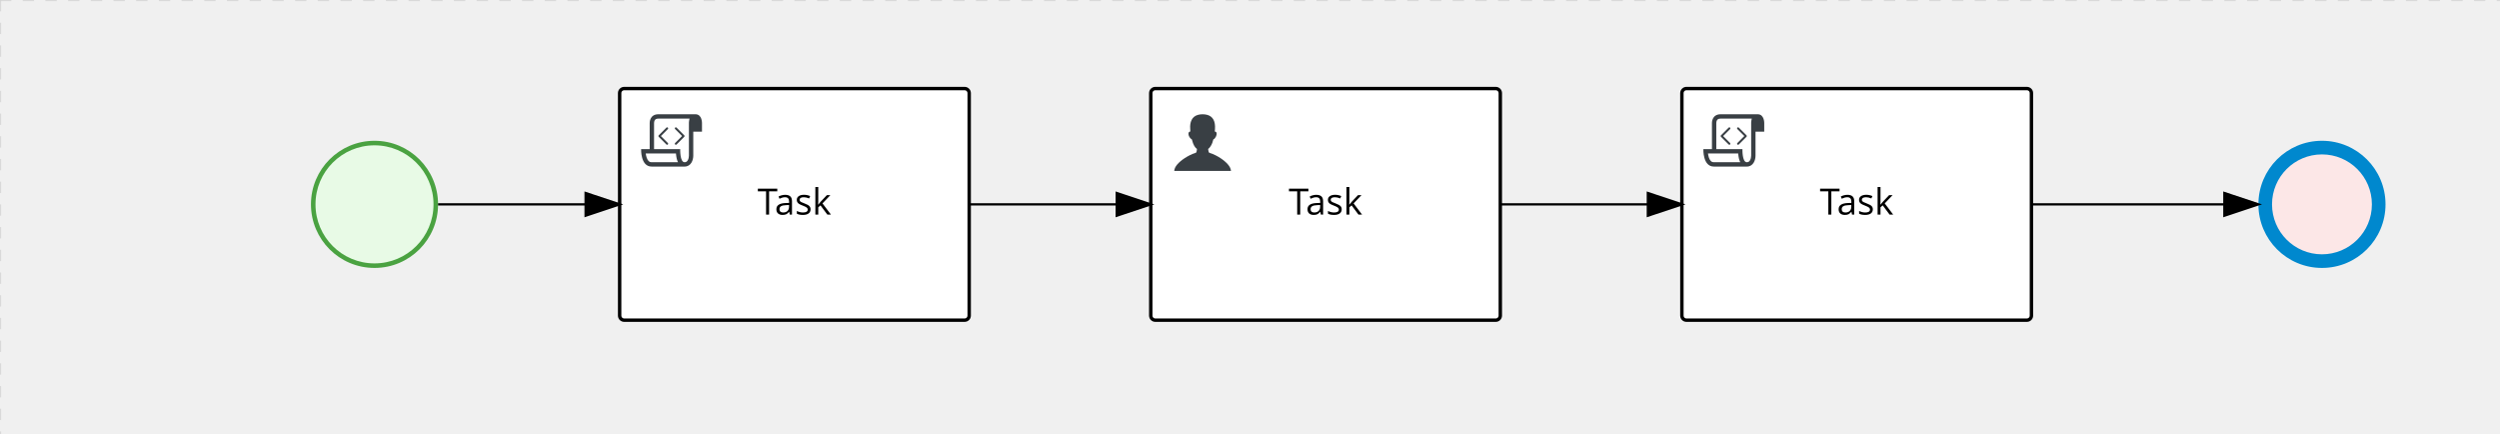
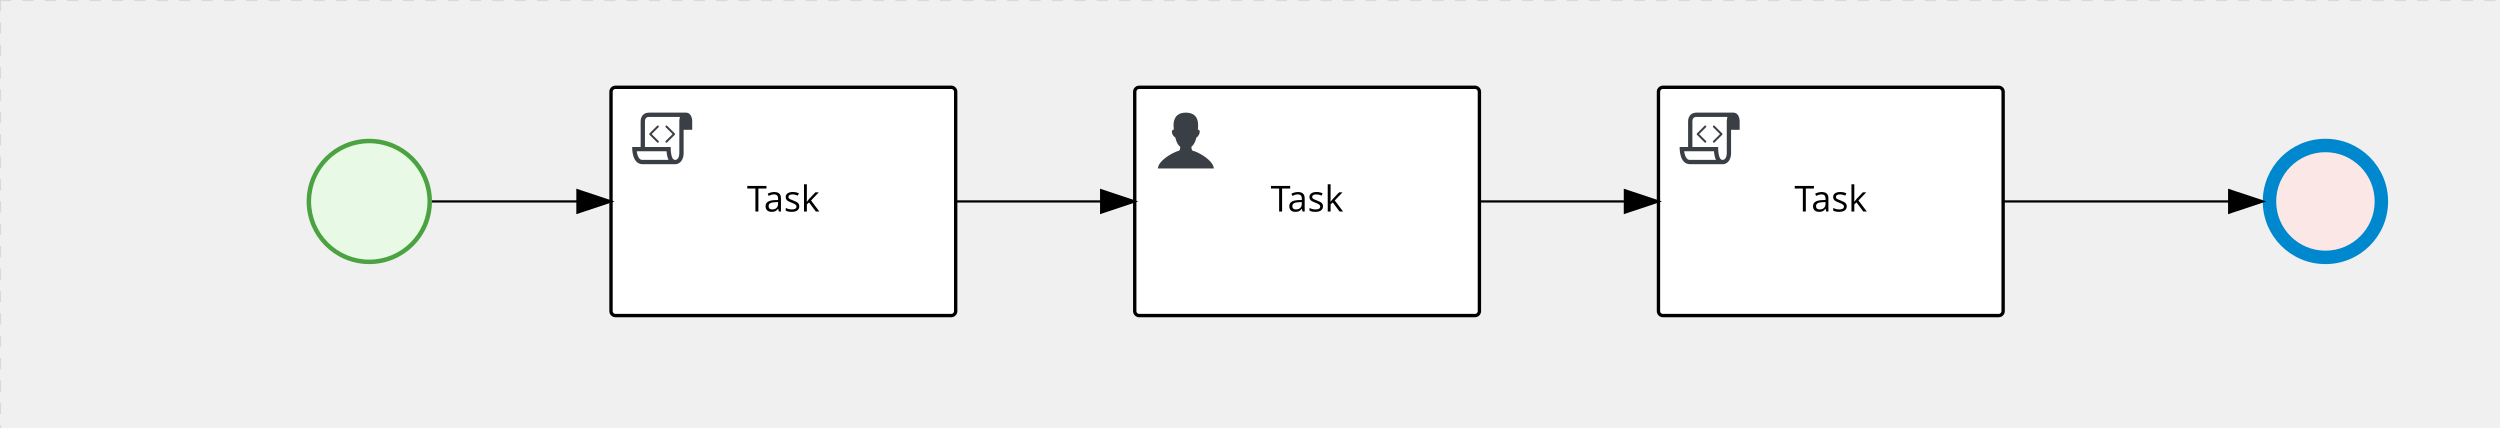
- <svg xmlns="http://www.w3.org/2000/svg" version="1.1" width="1101" height="191" viewBox="0 0 1101 191">
+ <svg xmlns="http://www.w3.org/2000/svg" version="1.1" width="1117" height="191" viewBox="0 0 1117 191">
  <defs />
  <g transform="matrix(1,0,0,1,0,0)">
    <g>
      <g>
        <g>
          <path fill="none" stroke="#d3d3d3" paint-order="fill stroke markers" d=" M 0 0 L 1200 0" stroke-miterlimit="10" stroke-opacity="0.8" stroke-dasharray="5" />
        </g>
        <g>
          <path fill="none" stroke="#d3d3d3" paint-order="fill stroke markers" d=" M 0 0 L 0 800" stroke-miterlimit="10" stroke-opacity="0.8" stroke-dasharray="5" />
        </g>
      </g>
      <g id="_91B0C1BA-27B2-4492-ABA4-BEACFFDA74CE" bpmn2nodeid="_91B0C1BA-27B2-4492-ABA4-BEACFFDA74CE" transform="matrix(1,0,0,1,507,39)">
        <g>
          <path fill="none" stroke="none" />
        </g>
        <g transform="matrix(1,0,0,1,0,0)">
          <path fill="#ffffff" stroke="none" id="_91B0C1BA-27B2-4492-ABA4-BEACFFDA74CE?shapeType=BACKGROUND" paint-order="stroke fill markers" d=" M 2 0 L 152 0 L 152 0 A 2 2 0 0 1 154 2 L 154 100 L 154 100 A 2 2 0 0 1 152 102 L 2 102 L 2 102 A 2 2 0 0 1 0 100 L 0 2 L 0 2 A 2 2 0 0 1 2 0 Z" />
        </g>
        <g transform="matrix(1,0,0,1,0,0)">
          <path fill="none" stroke="#000000" id="_91B0C1BA-27B2-4492-ABA4-BEACFFDA74CE?shapeType=BORDER&amp;renderType=STROKE" paint-order="fill stroke markers" d=" M 2 0 L 152 0 L 152 0 A 2 2 0 0 1 154 2 L 154 100 L 154 100 A 2 2 0 0 1 152 102 L 2 102 L 2 102 A 2 2 0 0 1 0 100 L 0 2 L 0 2 A 2 2 0 0 1 2 0 Z" stroke-miterlimit="10" stroke-width="1.5" stroke-dasharray="" />
        </g>
        <g>
          <g transform="matrix(0.06,0,0,0.06,9.4,9.4)">
            <g transform="matrix(1,0,0,1,0,0)">
              <path fill="#393f44" stroke="none" id="_91B0C1BA-27B2-4492-ABA4-BEACFFDA74CEundefined" paint-order="stroke fill markers" d=" M 0 0 M 16 445.21 C 16 440.869 18.784 431.129 22.001 424.217 C 35.768 394.64 77.283 359.28 129 333.084 C 144.516 325.224 157.347 319.964 167.807 317.174 C 171.932 316.074 175.729 314.414 176.525 313.363 C 178.894 310.234 180.914 302.908 181.727 294.5 L 182.5 286.5 L 178.507 283.455 C 166.303 274.146 154.284 251.678 148.04 226.5 C 145.611 216.707 145.056 215.462 142.984 215.158 C 141.703 214.97 138.083 212.243 134.939 209.099 C 123.233 197.393 116.891 177.376 121.44 166.49 C 123.002 162.751 128.155 159.01 131.75 159.004 C 134.448 159 134.471 158.603 132.914 138.788 C 130.927 113.496 134.279 92.265 143.132 74.076 C 152.232 55.38 167.569 42.882 189.049 36.66 C 210.203 30.532 237.797 30.532 258.951 36.66 C 300.042 48.563 318.958 83.806 314.955 141 C 314.32 150.075 313.624 157.788 313.409 158.14 C 313.194 158.493 314.575 159.073 316.479 159.43 C 328.929 161.766 330.986 177.018 321.496 196.621 C 316.903 206.109 309.357 214.508 304.817 215.185 C 303.023 215.453 302.293 217.146 299.943 226.5 C 296.659 239.567 294.474 245.305 287.948 257.995 C 282.491 268.606 273.035 281.109 268.108 284.229 L 264.871 286.278 L 265.518 292.889 C 266.345 301.33 268.639 309.871 270.877 312.837 C 272.067 314.415 275.002 315.79 280.063 317.139 C 291.069 320.075 303.617 325.274 321 334.102 C 369.815 358.891 410.848 393.758 425.032 422.5 C 429.07 430.682 432 440.232 432 445.21 L 432 448 L 224 448 L 16 448 L 16 445.21 Z" />
            </g>
          </g>
        </g>
        <g transform="matrix(1,0,0,1,4.04,13.68)">
          <g transform="matrix(0.04,0,0,0.04,63.36,69.12)">
            <g transform="matrix(1,0,0,1,0,0)">
              <path fill="none" stroke="none" />
            </g>
            <g transform="matrix(1,0,0,1,0,0)">
              <path fill="none" stroke="none" />
            </g>
          </g>
        </g>
        <g transform="matrix(1,0,0,1,60.75,43.5)">
          <text fill="#000000" stroke="none" font-family="Open Sans" font-size="12pt" font-style="normal" font-weight="normal" text-decoration="normal" x="16.25" y="12" text-anchor="middle" dominant-baseline="alphabetic">Task</text>
        </g>
      </g>
      <g id="_4579DC6A-E5BF-4236-8DB6-E0AD760629E2" bpmn2nodeid="_4579DC6A-E5BF-4236-8DB6-E0AD760629E2" transform="matrix(1,0,0,1,137,62)">
        <g>
          <path fill="none" stroke="none" />
        </g>
        <g transform="matrix(0.125,0,0,0.125,0,0)">
          <g transform="matrix(1,0,0,1,0,0)">
            <path fill="#e8fae6" stroke="none" id="_4579DC6A-E5BF-4236-8DB6-E0AD760629E2?shapeType=BACKGROUND" paint-order="stroke fill markers" d=" M 0 0 M 444 224 C 444 263.9 434.2 300.8 414.4 334.5 C 394.7 368.2 368 394.9 334.4 414.5 C 300.8 434.1 263.9 444 224 444 C 184.1 444 147.2 434.2 113.5 414.4 C 79.8 394.7 53.1 368 33.5 334.4 C 13.9 300.8 4 263.9 4 224 C 4 184.1 13.8 147.2 33.6 113.5 C 53.4 79.8 80.1 53.1 113.6 33.5 C 147.1 13.9 184.1 4 224 4 C 263.9 4 300.8 13.8 334.5 33.6 C 368.2 53.4 394.9 80.1 414.5 113.6 C 434.1 147.1 444 184.1 444 224 Z" />
          </g>
          <g>
            <g transform="matrix(1,0,0,1,0,0)">
              <g transform="matrix(1,0,0,1,0,0)">
                <path fill="#4aa241" stroke="none" id="_4579DC6A-E5BF-4236-8DB6-E0AD760629E2?shapeType=BORDER&amp;renderType=FILL" paint-order="stroke fill markers" d=" M 0 0 M 224 0 C 100.3 0 0 100.3 0 224 C 0 347.7 100.3 448 224 448 C 347.7 448 448 347.7 448 224 C 448 100.3 347.7 0 224 0 Z M 0 0 M 224 432 C 109.1 432 16 338.9 16 224 C 16 109.1 109.1 16 224 16 C 338.9 16 432 109.1 432 224 C 432 338.9 338.9 432 224 432 Z" />
              </g>
            </g>
          </g>
        </g>
        <g transform="matrix(1,0,0,1,28,61)" />
      </g>
      <g id="_6394A1AA-215F-4879-995A-BE8D3DB78D55" bpmn2nodeid="_6394A1AA-215F-4879-995A-BE8D3DB78D55" transform="matrix(1,0,0,1,741,39)">
        <g>
          <path fill="none" stroke="none" />
        </g>
        <g transform="matrix(1,0,0,1,0,0)">
          <path fill="#ffffff" stroke="none" id="_6394A1AA-215F-4879-995A-BE8D3DB78D55?shapeType=BACKGROUND" paint-order="stroke fill markers" d=" M 2 0 L 152 0 L 152 0 A 2 2 0 0 1 154 2 L 154 100 L 154 100 A 2 2 0 0 1 152 102 L 2 102 L 2 102 A 2 2 0 0 1 0 100 L 0 2 L 0 2 A 2 2 0 0 1 2 0 Z" />
        </g>
        <g transform="matrix(1,0,0,1,0,0)">
          <path fill="none" stroke="#000000" id="_6394A1AA-215F-4879-995A-BE8D3DB78D55?shapeType=BORDER&amp;renderType=STROKE" paint-order="fill stroke markers" d=" M 2 0 L 152 0 L 152 0 A 2 2 0 0 1 154 2 L 154 100 L 154 100 A 2 2 0 0 1 152 102 L 2 102 L 2 102 A 2 2 0 0 1 0 100 L 0 2 L 0 2 A 2 2 0 0 1 2 0 Z" stroke-miterlimit="10" stroke-width="1.5" stroke-dasharray="" />
        </g>
        <g>
          <g transform="matrix(0.06,0,0,0.06,9.4,9.4)">
            <g transform="matrix(1,0,0,1,0,0)">
              <path fill="#393f44" stroke="none" id="_6394A1AA-215F-4879-995A-BE8D3DB78D55undefined" paint-order="stroke fill markers" d=" M 0 0 M 197.3 130.2 C 194.4 127.3 189.6 127.3 186.7 130.2 L 130.2 186.7 C 127.3 189.6 127.3 194.4 130.2 197.3 L 186.7 253.8 C 188.1 255.3 190.1 256 192 256 C 193.9 256 195.9 255.3 197.3 253.7 C 200.2 250.8 200.2 246 197.3 243.1 L 146.2 192 L 197.3 140.8 C 200.2 137.9 200.2 133.1 197.3 130.2 Z" />
            </g>
            <g transform="matrix(1,0,0,1,0,0)">
              <path fill="#393f44" stroke="none" id="_6394A1AA-215F-4879-995A-BE8D3DB78D55undefined" paint-order="stroke fill markers" d=" M 0 0 M 261.3 130.2 C 258.4 127.3 253.6 127.3 250.7 130.2 C 247.8 133.1 247.8 137.9 250.7 140.8 L 301.8 191.9 L 250.7 243 C 247.8 245.9 247.8 250.7 250.7 253.6 C 252.1 255.3 254.1 256 256 256 C 257.9 256 259.9 255.3 261.3 253.8 L 317.8 197.3 C 320.7 194.4 320.7 189.6 317.8 186.7 L 261.3 130.2 Z" />
            </g>
            <g transform="matrix(1,0,0,1,0,0)">
              <path fill="#393f44" stroke="none" id="_6394A1AA-215F-4879-995A-BE8D3DB78D55undefined" paint-order="stroke fill markers" d=" M 0 0 M 400 32 C 400 32 152.8 32 128 32 C 62 32 64 96 64 96 L 64 288 L 1 288 C 1 288 -4 416 78 416 L 320 416 C 368 416 384 368 384 336 C 384 314.2 384 224.4 384 160 L 448 160 L 448 96 C 448 96 449 32 400 32 Z M 0 0 M 78 383.9 C 68.5 383.9 61.6 381.1 55.5 374.9 C 43.4 362.4 37.5 339.6 34.9 320 L 256.9 320 C 257.1 322.7 257.3 325.4 257.6 328.2 C 260 351.6 264.7 370.1 271.9 383.9 L 78 383.9 L 78 383.9 Z M 0 0 M 352 336 C 352 345.9 349.6 360.3 342.9 371 C 337.2 380.1 330.4 384 320 384 C 285 384 288 288 288 288 L 96 288 L 96 96 L 96 95.9 L 96 95.1 C 96 90.6 97.6 78.3 104.7 71.2 C 106.5 69.4 111.9 64 128 64 L 356.5 64 C 354.4 72.8 352.8 81.8 352.2 89.9 C 352.2 90.5 352.1 91.1 352.1 91.7 C 352.1 92 352.1 92.3 352.1 92.6 C 352 94.8 352 96 352 96 L 352 160 L 352 336 Z" />
            </g>
          </g>
        </g>
        <g transform="matrix(1,0,0,1,60.75,43.5)">
          <text fill="#000000" stroke="none" font-family="Open Sans" font-size="12pt" font-style="normal" font-weight="normal" text-decoration="normal" x="16.25" y="12" text-anchor="middle" dominant-baseline="alphabetic">Task</text>
        </g>
      </g>
      <g id="_0A621266-F62A-434E-9549-39BF67A80AE4" bpmn2nodeid="_0A621266-F62A-434E-9549-39BF67A80AE4" transform="matrix(1,0,0,1,273,39)">
        <g>
          <path fill="none" stroke="none" />
        </g>
        <g transform="matrix(1,0,0,1,0,0)">
          <path fill="#ffffff" stroke="none" id="_0A621266-F62A-434E-9549-39BF67A80AE4?shapeType=BACKGROUND" paint-order="stroke fill markers" d=" M 2 0 L 152 0 L 152 0 A 2 2 0 0 1 154 2 L 154 100 L 154 100 A 2 2 0 0 1 152 102 L 2 102 L 2 102 A 2 2 0 0 1 0 100 L 0 2 L 0 2 A 2 2 0 0 1 2 0 Z" />
        </g>
        <g transform="matrix(1,0,0,1,0,0)">
          <path fill="none" stroke="#000000" id="_0A621266-F62A-434E-9549-39BF67A80AE4?shapeType=BORDER&amp;renderType=STROKE" paint-order="fill stroke markers" d=" M 2 0 L 152 0 L 152 0 A 2 2 0 0 1 154 2 L 154 100 L 154 100 A 2 2 0 0 1 152 102 L 2 102 L 2 102 A 2 2 0 0 1 0 100 L 0 2 L 0 2 A 2 2 0 0 1 2 0 Z" stroke-miterlimit="10" stroke-width="1.5" stroke-dasharray="" />
        </g>
        <g>
          <g transform="matrix(0.06,0,0,0.06,9.4,9.4)">
            <g transform="matrix(1,0,0,1,0,0)">
              <path fill="#393f44" stroke="none" id="_0A621266-F62A-434E-9549-39BF67A80AE4undefined" paint-order="stroke fill markers" d=" M 0 0 M 197.3 130.2 C 194.4 127.3 189.6 127.3 186.7 130.2 L 130.2 186.7 C 127.3 189.6 127.3 194.4 130.2 197.3 L 186.7 253.8 C 188.1 255.3 190.1 256 192 256 C 193.9 256 195.9 255.3 197.3 253.7 C 200.2 250.8 200.2 246 197.3 243.1 L 146.2 192 L 197.3 140.8 C 200.2 137.9 200.2 133.1 197.3 130.2 Z" />
            </g>
            <g transform="matrix(1,0,0,1,0,0)">
              <path fill="#393f44" stroke="none" id="_0A621266-F62A-434E-9549-39BF67A80AE4undefined" paint-order="stroke fill markers" d=" M 0 0 M 261.3 130.2 C 258.4 127.3 253.6 127.3 250.7 130.2 C 247.8 133.1 247.8 137.9 250.7 140.8 L 301.8 191.9 L 250.7 243 C 247.8 245.9 247.8 250.7 250.7 253.6 C 252.1 255.3 254.1 256 256 256 C 257.9 256 259.9 255.3 261.3 253.8 L 317.8 197.3 C 320.7 194.4 320.7 189.6 317.8 186.7 L 261.3 130.2 Z" />
            </g>
            <g transform="matrix(1,0,0,1,0,0)">
              <path fill="#393f44" stroke="none" id="_0A621266-F62A-434E-9549-39BF67A80AE4undefined" paint-order="stroke fill markers" d=" M 0 0 M 400 32 C 400 32 152.8 32 128 32 C 62 32 64 96 64 96 L 64 288 L 1 288 C 1 288 -4 416 78 416 L 320 416 C 368 416 384 368 384 336 C 384 314.2 384 224.4 384 160 L 448 160 L 448 96 C 448 96 449 32 400 32 Z M 0 0 M 78 383.9 C 68.5 383.9 61.6 381.1 55.5 374.9 C 43.4 362.4 37.5 339.6 34.9 320 L 256.9 320 C 257.1 322.7 257.3 325.4 257.6 328.2 C 260 351.6 264.7 370.1 271.9 383.9 L 78 383.9 L 78 383.9 Z M 0 0 M 352 336 C 352 345.9 349.6 360.3 342.9 371 C 337.2 380.1 330.4 384 320 384 C 285 384 288 288 288 288 L 96 288 L 96 96 L 96 95.9 L 96 95.1 C 96 90.6 97.6 78.3 104.7 71.2 C 106.5 69.4 111.9 64 128 64 L 356.5 64 C 354.4 72.8 352.8 81.8 352.2 89.9 C 352.2 90.5 352.1 91.1 352.1 91.7 C 352.1 92 352.1 92.3 352.1 92.6 C 352 94.8 352 96 352 96 L 352 160 L 352 336 Z" />
            </g>
          </g>
        </g>
        <g transform="matrix(1,0,0,1,60.75,43.5)">
          <text fill="#000000" stroke="none" font-family="Open Sans" font-size="12pt" font-style="normal" font-weight="normal" text-decoration="normal" x="16.25" y="12" text-anchor="middle" dominant-baseline="alphabetic">Task</text>
        </g>
      </g>
      <g id="_AEB1A644-EAF0-4EB2-9E2B-19D899010D5B" bpmn2nodeid="_AEB1A644-EAF0-4EB2-9E2B-19D899010D5B">
        <g>
          <path fill="none" stroke="#000000" paint-order="fill stroke markers" d=" M 193 90 L 258 90" stroke-miterlimit="10" stroke-dasharray="" />
        </g>
        <g transform="matrix(1,0,0,1,193,90)" />
        <g transform="matrix(6.123233995736766e-17,1,-1,6.123233995736766e-17,273,85)">
          <path fill="#000000" stroke="#000000" paint-order="fill stroke markers" d=" M 10 15 L 0 15 L 5 0 Z" stroke-miterlimit="10" stroke-dasharray="" />
        </g>
        <g transform="matrix(1,0,0,1,193,80)" />
      </g>
      <g id="_164CEABF-6C1A-45A9-8C61-1197EDC216F3" bpmn2nodeid="_164CEABF-6C1A-45A9-8C61-1197EDC216F3">
        <g>
          <path fill="none" stroke="#000000" paint-order="fill stroke markers" d=" M 427 90 L 492 90" stroke-miterlimit="10" stroke-dasharray="" />
        </g>
        <g transform="matrix(1,0,0,1,427,90)" />
        <g transform="matrix(6.123233995736766e-17,1,-1,6.123233995736766e-17,507,85)">
          <path fill="#000000" stroke="#000000" paint-order="fill stroke markers" d=" M 10 15 L 0 15 L 5 0 Z" stroke-miterlimit="10" stroke-dasharray="" />
        </g>
        <g transform="matrix(1,0,0,1,427,80)" />
      </g>
      <g id="_AC87D3B5-8D15-472A-9FD9-77AA8B7A48AF" bpmn2nodeid="_AC87D3B5-8D15-472A-9FD9-77AA8B7A48AF">
        <g>
          <path fill="none" stroke="#000000" paint-order="fill stroke markers" d=" M 661 90 L 726 90" stroke-miterlimit="10" stroke-dasharray="" />
        </g>
        <g transform="matrix(1,0,0,1,661,90)" />
        <g transform="matrix(6.123233995736766e-17,1,-1,6.123233995736766e-17,741,85)">
          <path fill="#000000" stroke="#000000" paint-order="fill stroke markers" d=" M 10 15 L 0 15 L 5 0 Z" stroke-miterlimit="10" stroke-dasharray="" />
        </g>
        <g transform="matrix(1,0,0,1,661,80)" />
      </g>
      <g transform="matrix(1,0,0,1,507,39)" />
      <g transform="matrix(1,0,0,1,137,62)" />
      <g transform="matrix(1,0,0,1,741,39)" />
      <g transform="matrix(1,0,0,1,273,39)" />
-       <g id="_1ECF76B7-FC86-4858-827F-D67ADB699458" bpmn2nodeid="_1ECF76B7-FC86-4858-827F-D67ADB699458" transform="matrix(1,0,0,1,995,62)">
+       <g id="_1ECF76B7-FC86-4858-827F-D67ADB699458" bpmn2nodeid="_1ECF76B7-FC86-4858-827F-D67ADB699458" transform="matrix(1,0,0,1,1011,62)">
        <g>
          <path fill="none" stroke="none" />
        </g>
        <g transform="matrix(0.125,0,0,0.125,0,0)">
          <g transform="matrix(1,0,0,1,0,0)">
            <path fill="#fce7e7" stroke="none" id="_1ECF76B7-FC86-4858-827F-D67ADB699458?shapeType=BACKGROUND" paint-order="stroke fill markers" d=" M 0 0 M 444 224 C 444 263.9 434.2 300.8 414.4 334.5 C 394.7 368.2 368 394.9 334.4 414.5 C 300.8 434.1 263.9 444 224 444 C 184.1 444 147.2 434.2 113.5 414.4 C 79.8 394.7 53.1 368 33.5 334.4 C 13.9 300.8 4 263.9 4 224 C 4 184.1 13.8 147.2 33.6 113.5 C 53.4 79.8 80.1 53.1 113.6 33.5 C 147.1 13.9 184.1 4 224 4 C 263.9 4 300.8 13.8 334.5 33.6 C 368.2 53.4 394.9 80.1 414.5 113.6 C 434.1 147.1 444 184.1 444 224 Z" />
          </g>
          <g>
            <g transform="matrix(1,0,0,1,0,0)">
              <g transform="matrix(1,0,0,1,0,0)">
                <path fill="rgb(0,136,206)" stroke="none" id="_1ECF76B7-FC86-4858-827F-D67ADB699458?shapeType=BORDER&amp;renderType=FILL" paint-order="stroke fill markers" d=" M 0 0 M 224 0 C 100.3 0 0 100.3 0 224 C 0 347.7 100.3 448 224 448 C 347.7 448 448 347.7 448 224 C 448 100.3 347.7 0 224 0 Z M 0 0 M 224 400 C 126.8 400 48 321.2 48 224 C 48 126.8 126.8 48 224 48 C 321.2 48 400 126.8 400 224 C 400 321.2 321.2 400 224 400 Z" />
              </g>
            </g>
          </g>
        </g>
        <g transform="matrix(1,0,0,1,28,61)" />
      </g>
      <g id="_26632A36-9FF1-42BD-996B-D06E5960B389" bpmn2nodeid="_26632A36-9FF1-42BD-996B-D06E5960B389">
        <g>
-           <path fill="none" stroke="#000000" paint-order="fill stroke markers" d=" M 895 90 L 980 90" stroke-miterlimit="10" stroke-dasharray="" />
+           <path fill="none" stroke="#000000" paint-order="fill stroke markers" d=" M 895 90 L 996 90" stroke-miterlimit="10" stroke-dasharray="" />
        </g>
        <g transform="matrix(1,0,0,1,895,90)" />
-         <g transform="matrix(6.123233995736766e-17,1,-1,6.123233995736766e-17,995,85)">
+         <g transform="matrix(6.123233995736766e-17,1,-1,6.123233995736766e-17,1011,85)">
          <path fill="#000000" stroke="#000000" paint-order="fill stroke markers" d=" M 10 15 L 0 15 L 5 0 Z" stroke-miterlimit="10" stroke-dasharray="" />
        </g>
        <g transform="matrix(1,0,0,1,895,80)" />
      </g>
-       <g transform="matrix(1,0,0,1,995,62)" />
+       <g transform="matrix(1,0,0,1,1011,62)" />
    </g>
  </g>
</svg>
